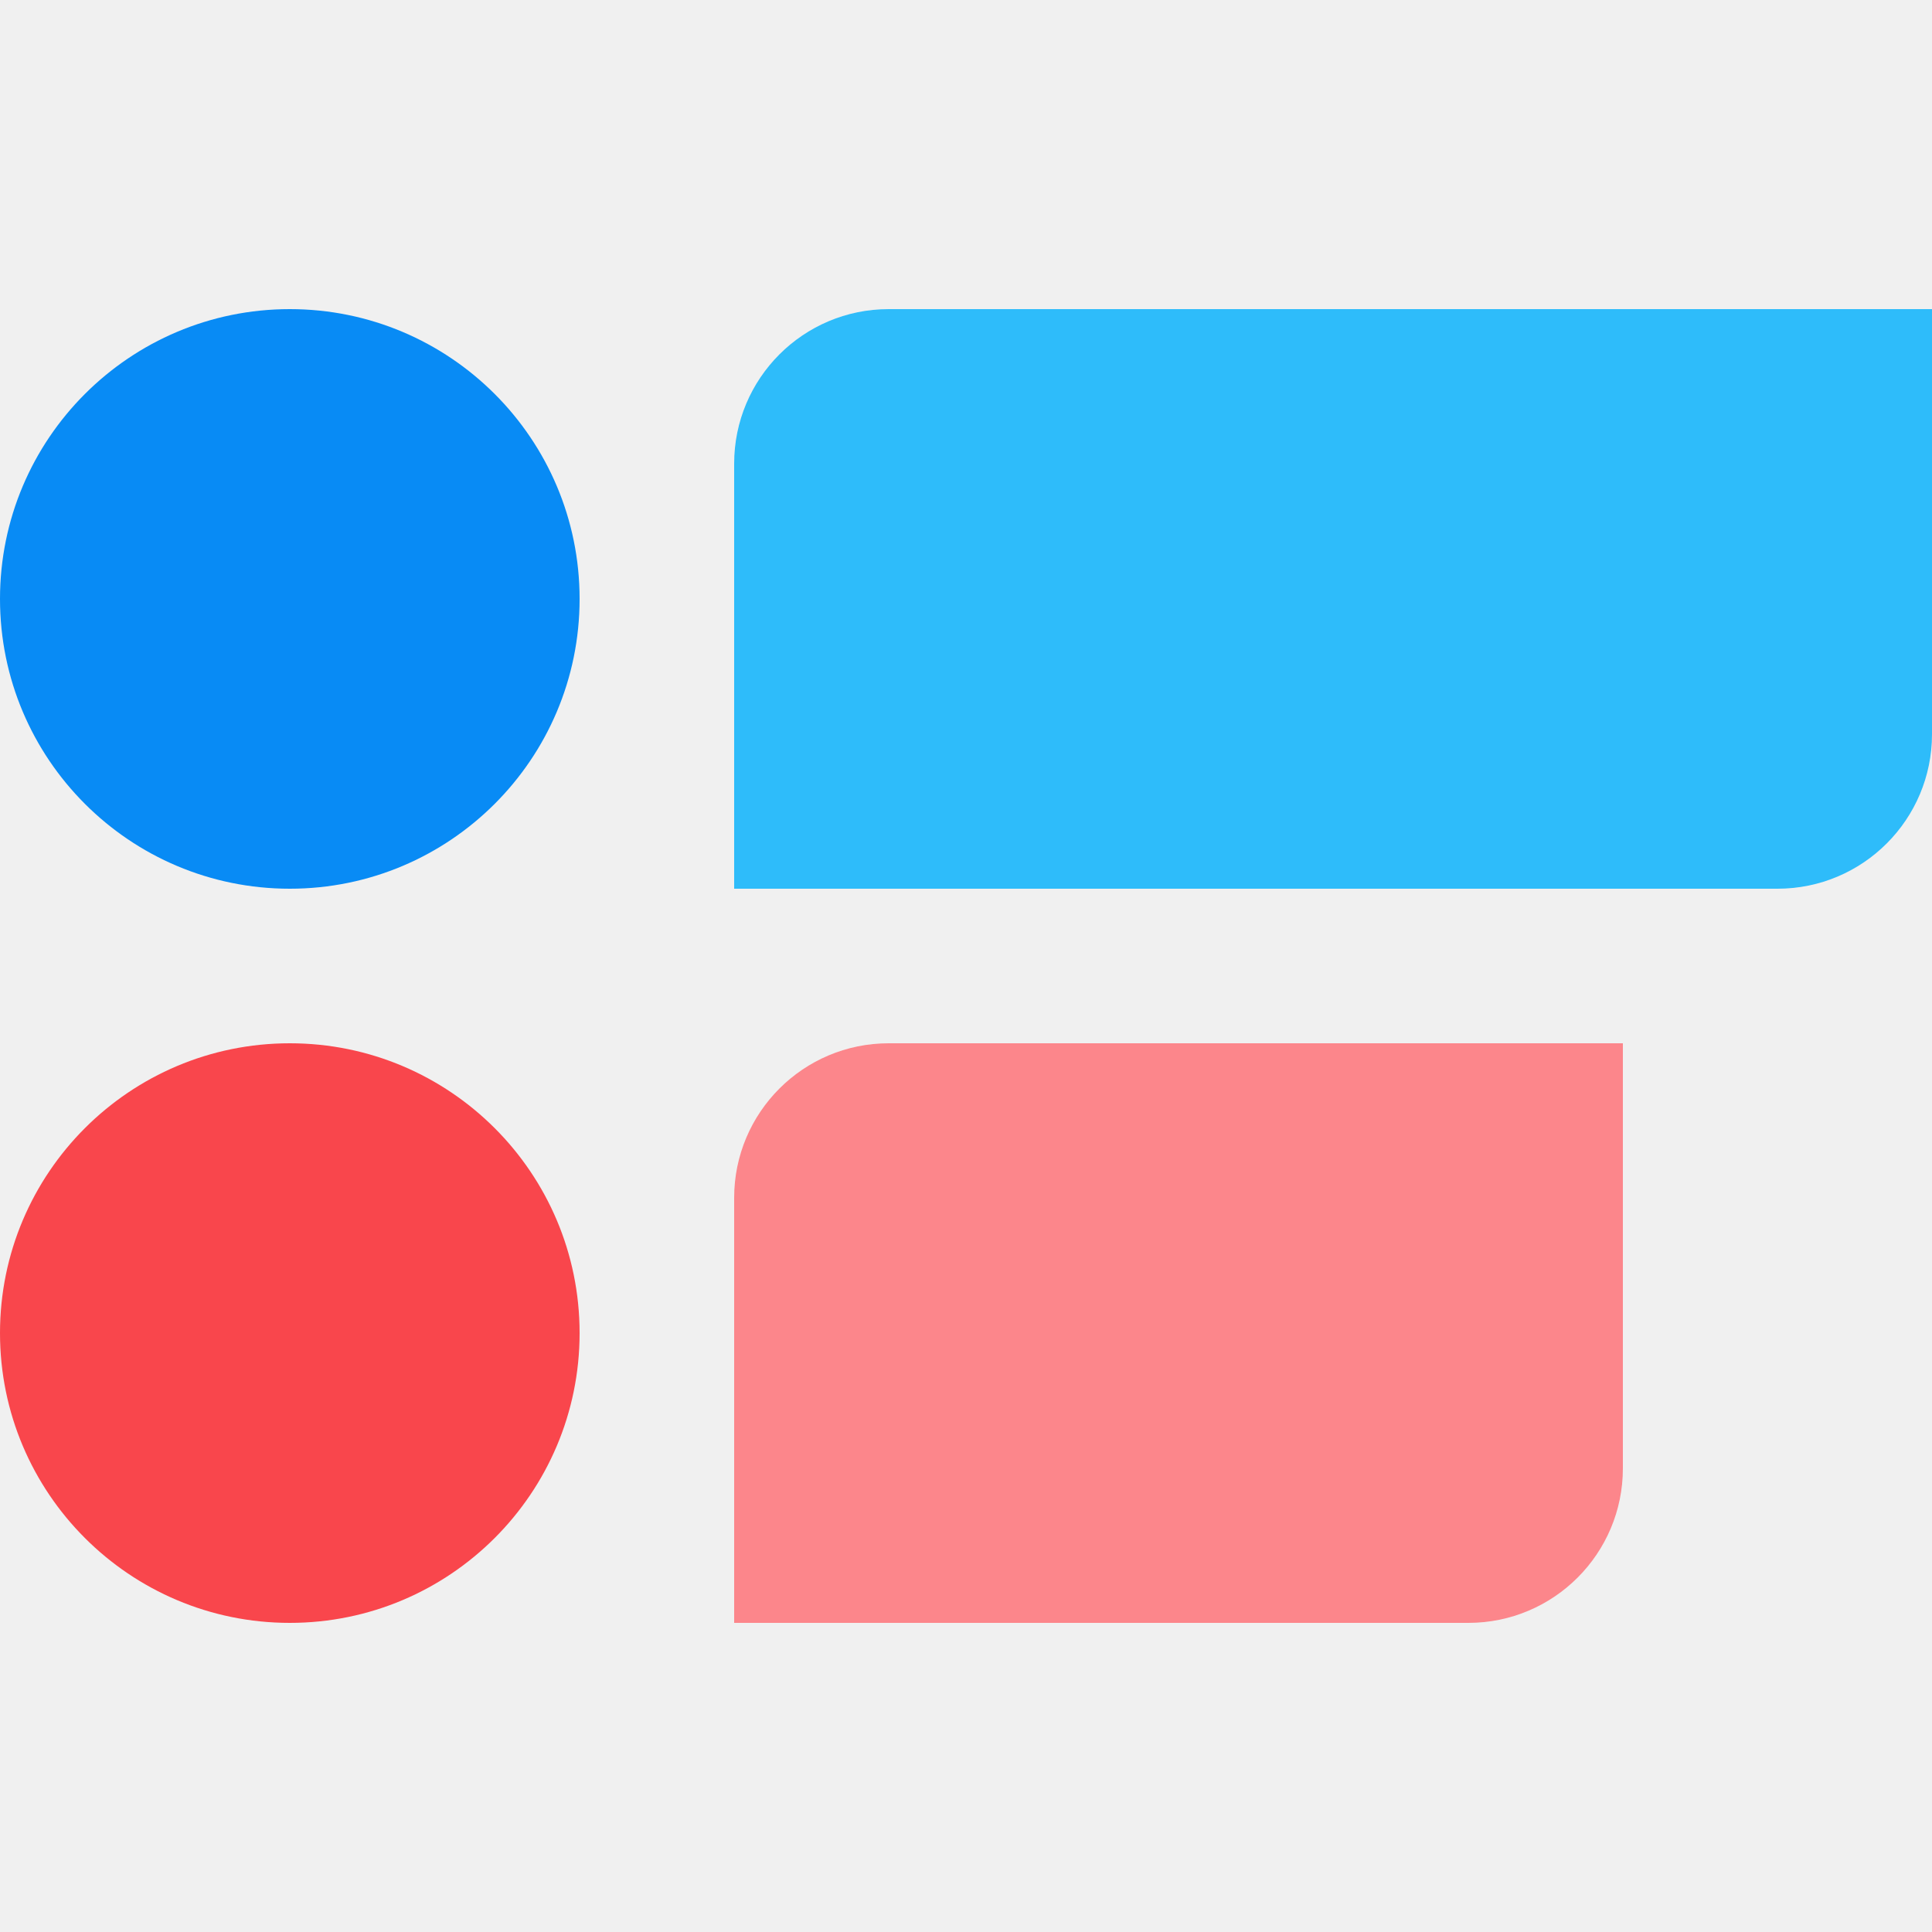
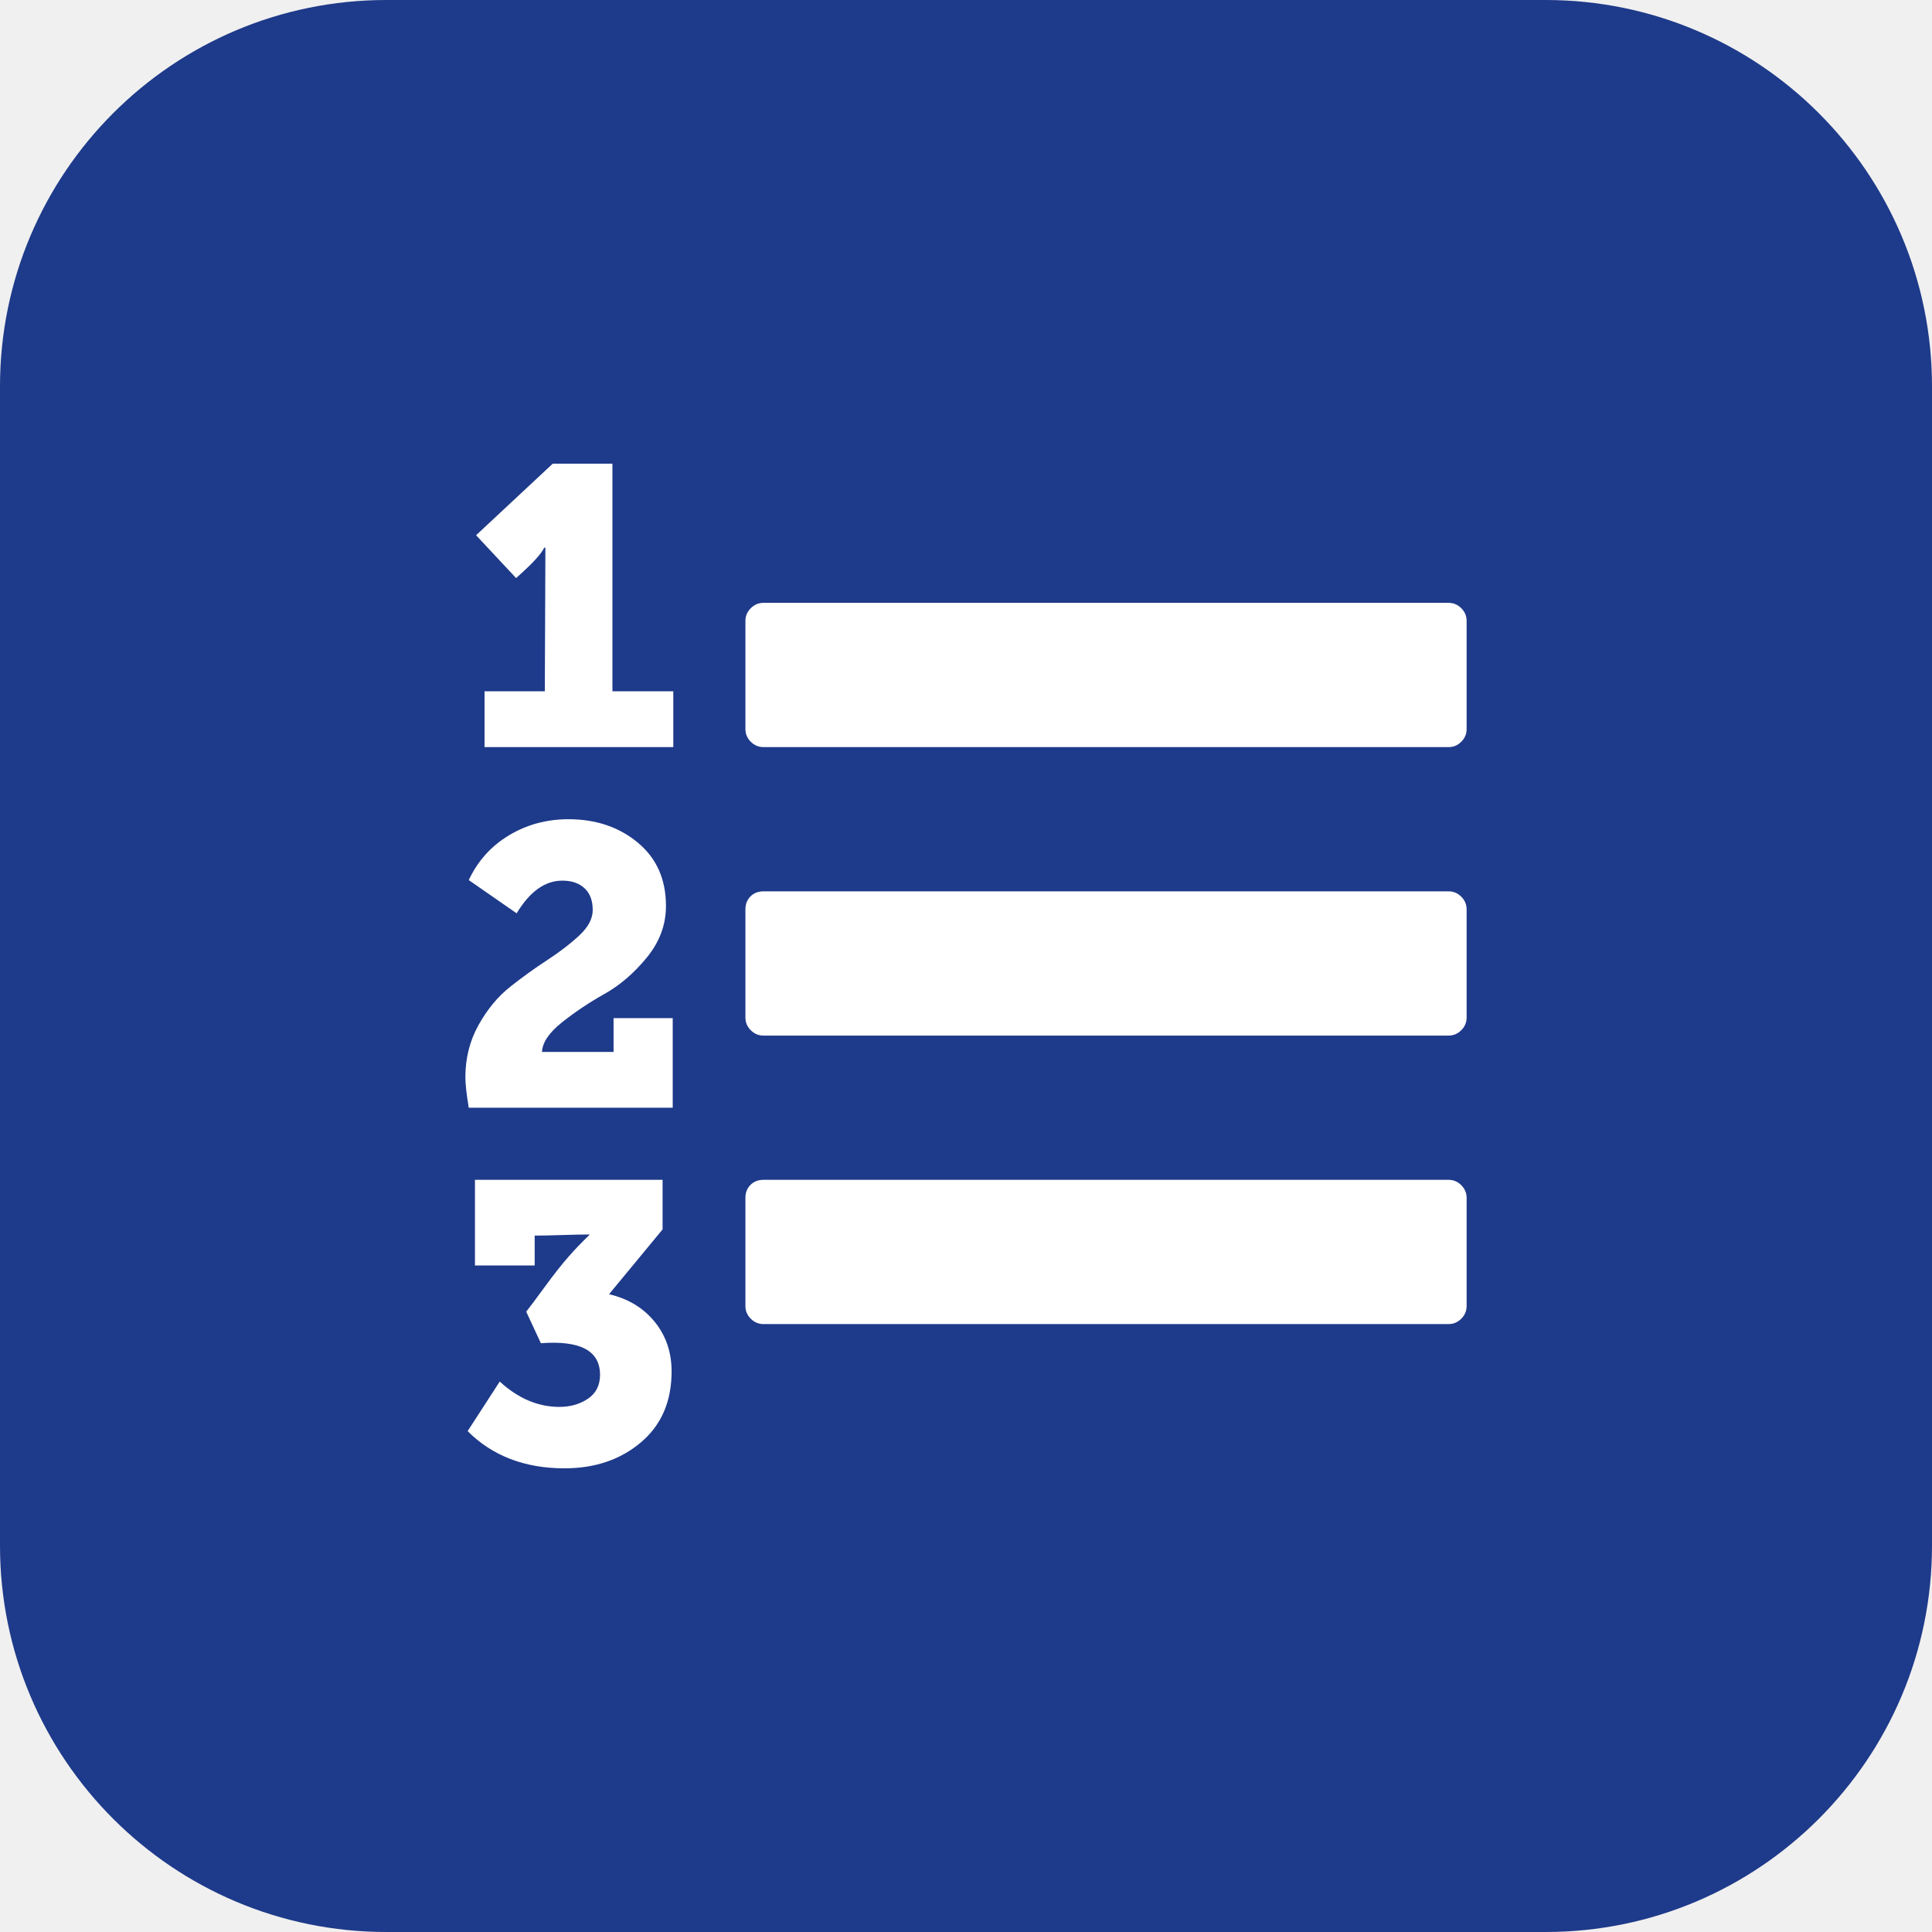
<svg xmlns="http://www.w3.org/2000/svg" width="50" height="50" viewBox="0 0 50 50">
-   <path d="M15 15.5a7.5 7.5 0 1 1-15 0 7.5 7.5 0 0 1 15 0Z" fill="#088BF5" />
-   <path d="M19 12a4 4 0 0 1 4-4h27v11a4 4 0 0 1-4 4H19V12Z" fill="#2EBCFA" />
-   <path d="M0 34.5a7.5 7.5 0 1 1 15 0 7.5 7.5 0 0 1-15 0Z" fill="#F9464C" />
-   <path d="M19 42h19a4 4 0 0 0 4-4V27H23a4 4 0 0 0-4 4v11Z" fill="#FC868B" />
+   <rect width="50" height="50" rx="10" fill="#1E3A8A" />
+   <path d="M381 -84Q381 -164 326.5 -210.0Q272 -256 191 -256Q85 -256 19 -190L76 -102Q125 -147 182 -147Q211 -147 232.5 -132.5Q254 -118 254 -90Q254 -26 149 -34L123 22Q131 32 155.5 65.5Q180 99 198.0 119.5Q216 140 235 158V159Q219 159 186.5 158.0Q154 157 138 157V104H32V256H365V168L270 53Q321 41 351.0 4.0Q381 -33 381 -84ZM383 543V384H21Q15 420 15 438Q15 489 38.5 531.0Q62 573 95.0 599.0Q128 625 161.0 646.5Q194 668 217.5 690.0Q241 712 241 735Q241 760 226.5 773.5Q212 787 187 787Q141 787 106 729L21 788Q45 839 92.5 867.5Q140 896 198 896Q271 896 321.0 854.5Q371 813 371 742Q371 692 337.0 650.5Q303 609 262.0 586.0Q221 563 186.5 535.5Q152 508 151 483H278V543ZM1792 224V32Q1792 19 1782.5 9.5Q1773 0 1760 0H544Q531 0 521.5 9.5Q512 19 512 32V224Q512 238 521.0 247.0Q530 256 544 256H1760Q1773 256 1782.5 246.5Q1792 237 1792 224ZM384 1123V1024H49V1123H156Q156 1164 156.5 1244.5Q157 1325 157 1366V1378H155Q147 1361 105 1324L34 1400L170 1527H276V1123ZM1792 736V544Q1792 531 1782.5 521.5Q1773 512 1760 512H544Q531 512 521.5 521.5Q512 531 512 544V736Q512 750 521.0 759.0Q530 768 544 768H1760Q1773 768 1782.5 758.5Q1792 749 1792 736ZM1792 1248V1056Q1792 1043 1782.5 1033.5Q1773 1024 1760 1024H544Q531 1024 521.5 1033.5Q512 1043 512 1056V1248Q512 1261 521.5 1270.5Q531 1280 544 1280H1760Q1773 1280 1782.5 1270.5Q1792 1261 1792 1248Z" fill="#FFFFFF" transform="translate(25 25) scale(0.014582 -0.014582) translate(-903.5 -635.5)" />
</svg>
